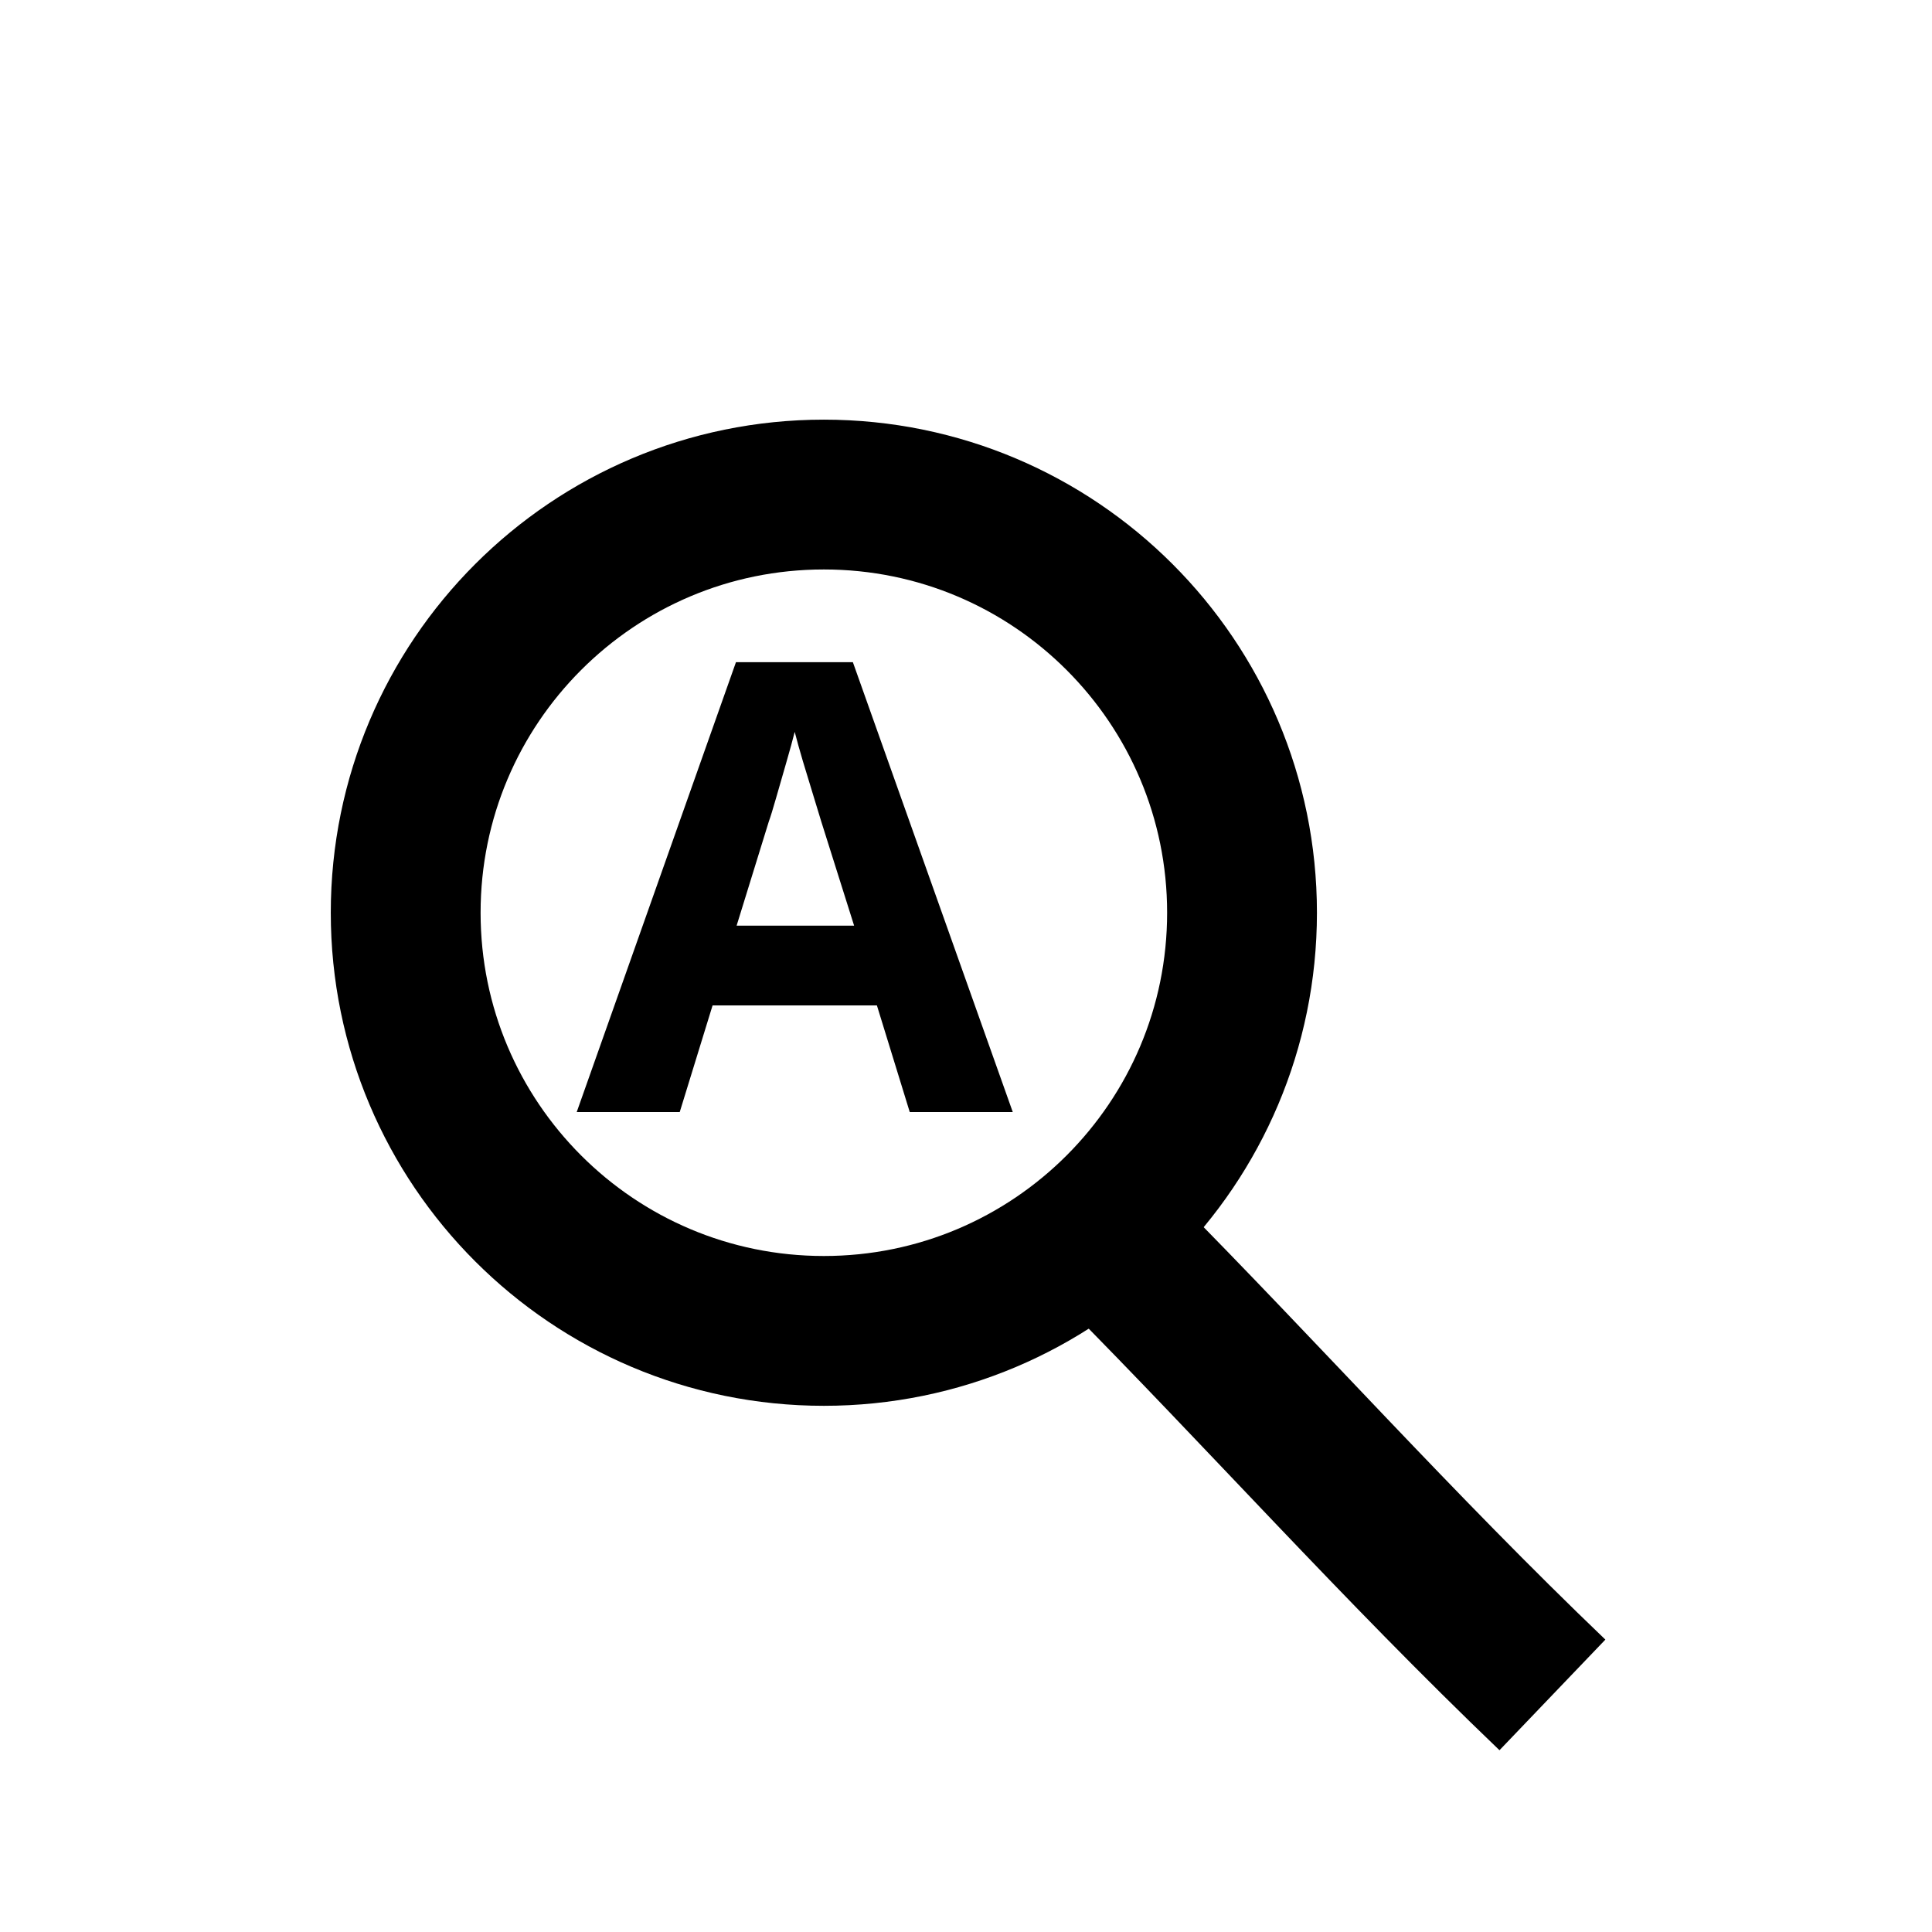
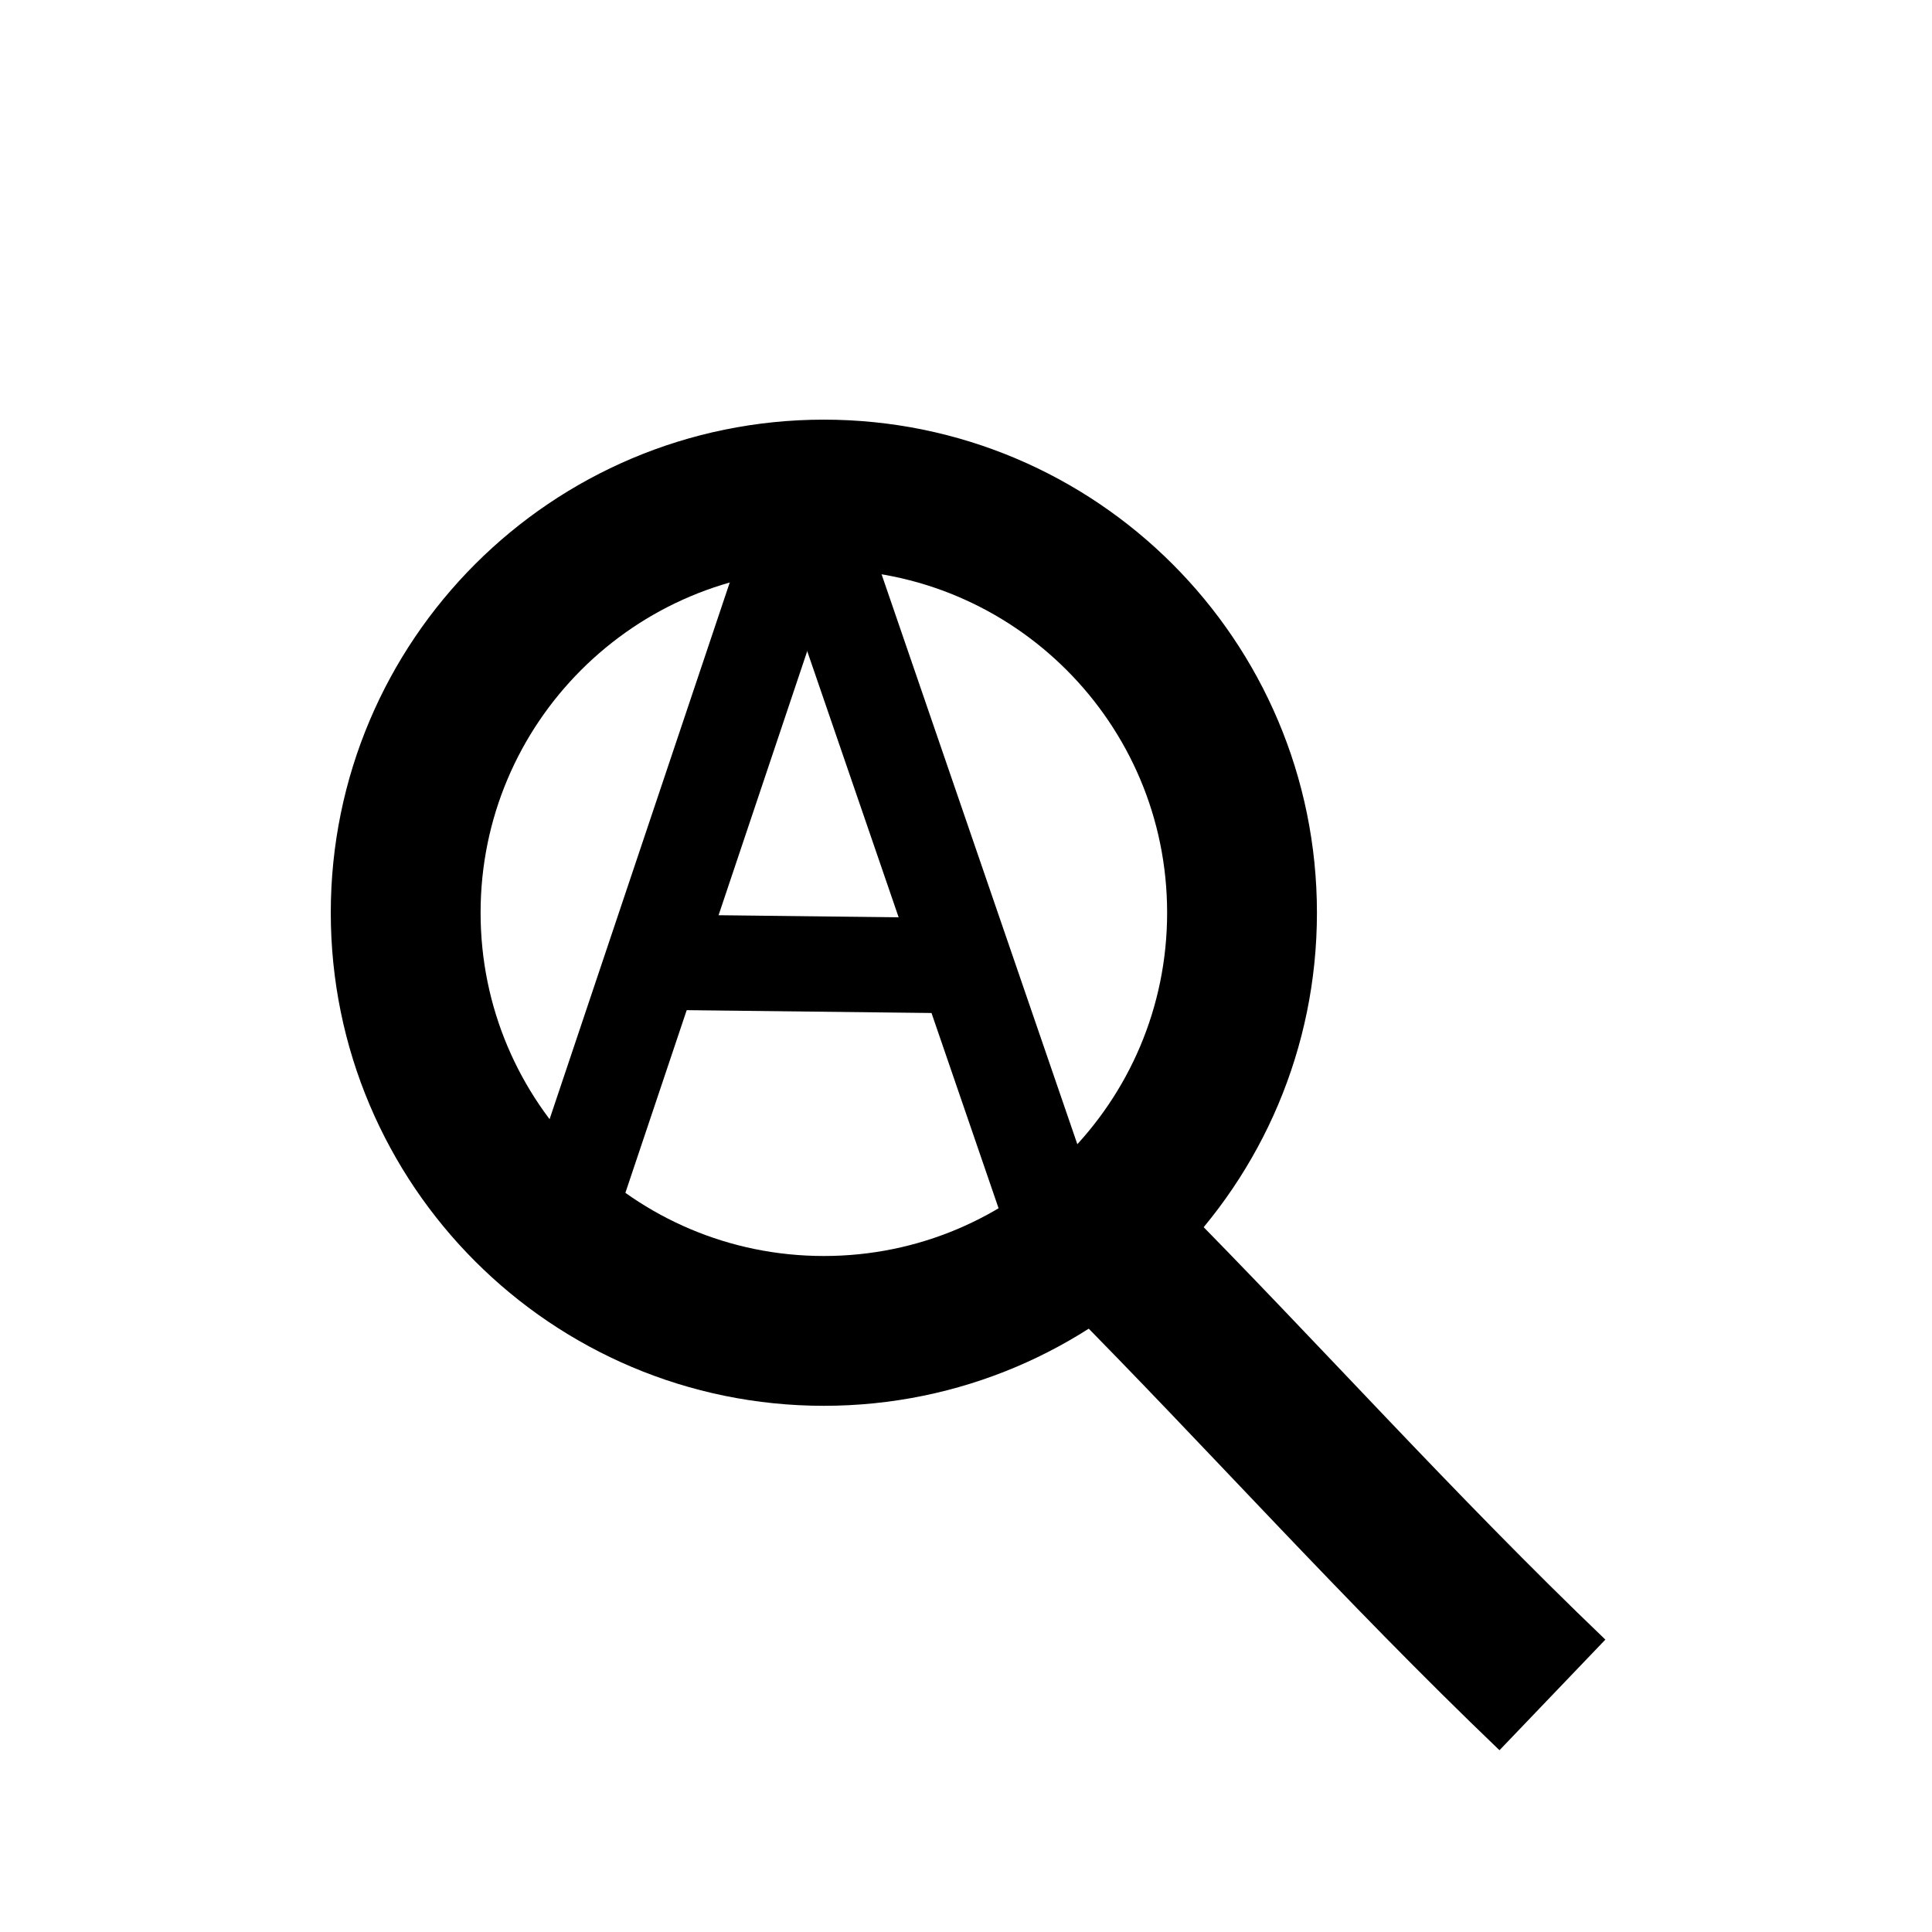
<svg xmlns="http://www.w3.org/2000/svg" viewBox="0 0 512 512" version="1.1" id="svg16">
  <defs id="defs20" />
  <rect width="427.627" height="416.888" id="rect2" style="fill:none;fill-opacity:0;stroke-width:0.825" x="38.352" y="87.442" />
  <g id="g12" style="fill:none;stroke:#000000;stroke-width:16.2;stroke-opacity:1" transform="translate(9.971404,-60.59546)">
-     <circle cx="208.36" cy="302.479" id="circle6" style="stroke:#000000;stroke-width:39.702;stroke-miterlimit:4;stroke-dasharray:none;stroke-opacity:1" r="110.82" />
    <path d="m 286.607,391.979 c 37.68,37.965 74,78.703 114.83,117.787" id="path10" style="stroke:#000000;stroke-width:40.581;stroke-miterlimit:4;stroke-dasharray:none;stroke-opacity:1" />
-     <text xml:space="preserve" style="font-style:normal;font-variant:normal;font-weight:bold;font-stretch:normal;font-size:166.86px;line-height:1.25;font-family:sans-serif;-inkscape-font-specification:'sans-serif Bold';letter-spacing:0px;word-spacing:0px;fill:#000000;fill-opacity:1;stroke:none;stroke-width:67.578" x="142.352" y="356.577" id="text4492" transform="scale(1.003609,0.9964043)">
-       <tspan id="tspan4490" x="142.352" y="356.577" style="font-style:normal;font-variant:normal;font-weight:bold;font-stretch:normal;font-family:sans-serif;-inkscape-font-specification:'sans-serif Bold';stroke-width:67.578">A</tspan>
-     </text>
+     <g id="g4495">
+       <circle r="110.82" style="stroke:#000000;stroke-width:39.702;stroke-miterlimit:4;stroke-dasharray:none;stroke-opacity:1" id="circle6" cy="302.479" cx="208.36" />
+       <g id="g4489">
+         <path style="fill:none;stroke:#000000;stroke-width:25.254;stroke-linecap:butt;stroke-linejoin:miter;stroke-miterlimit:4;stroke-dasharray:none;stroke-opacity:1" d="M 139.634,385.07 203.813,193.884" id="path4493" />
+         <path style="fill:none;stroke:#000000;stroke-width:25.254;stroke-linecap:butt;stroke-linejoin:miter;stroke-miterlimit:4;stroke-dasharray:none;stroke-opacity:1" d="M 268.176,381.273 203.813,193.884" id="path4493-3" />
+         <path style="fill:none;stroke:#000000;stroke-width:25.254;stroke-linecap:butt;stroke-linejoin:miter;stroke-miterlimit:4;stroke-dasharray:none;stroke-opacity:1" d="m 169.465,315.646 70.687,0.814" id="path4493-6" />
+       </g>
+     </g>
  </g>
</svg>
